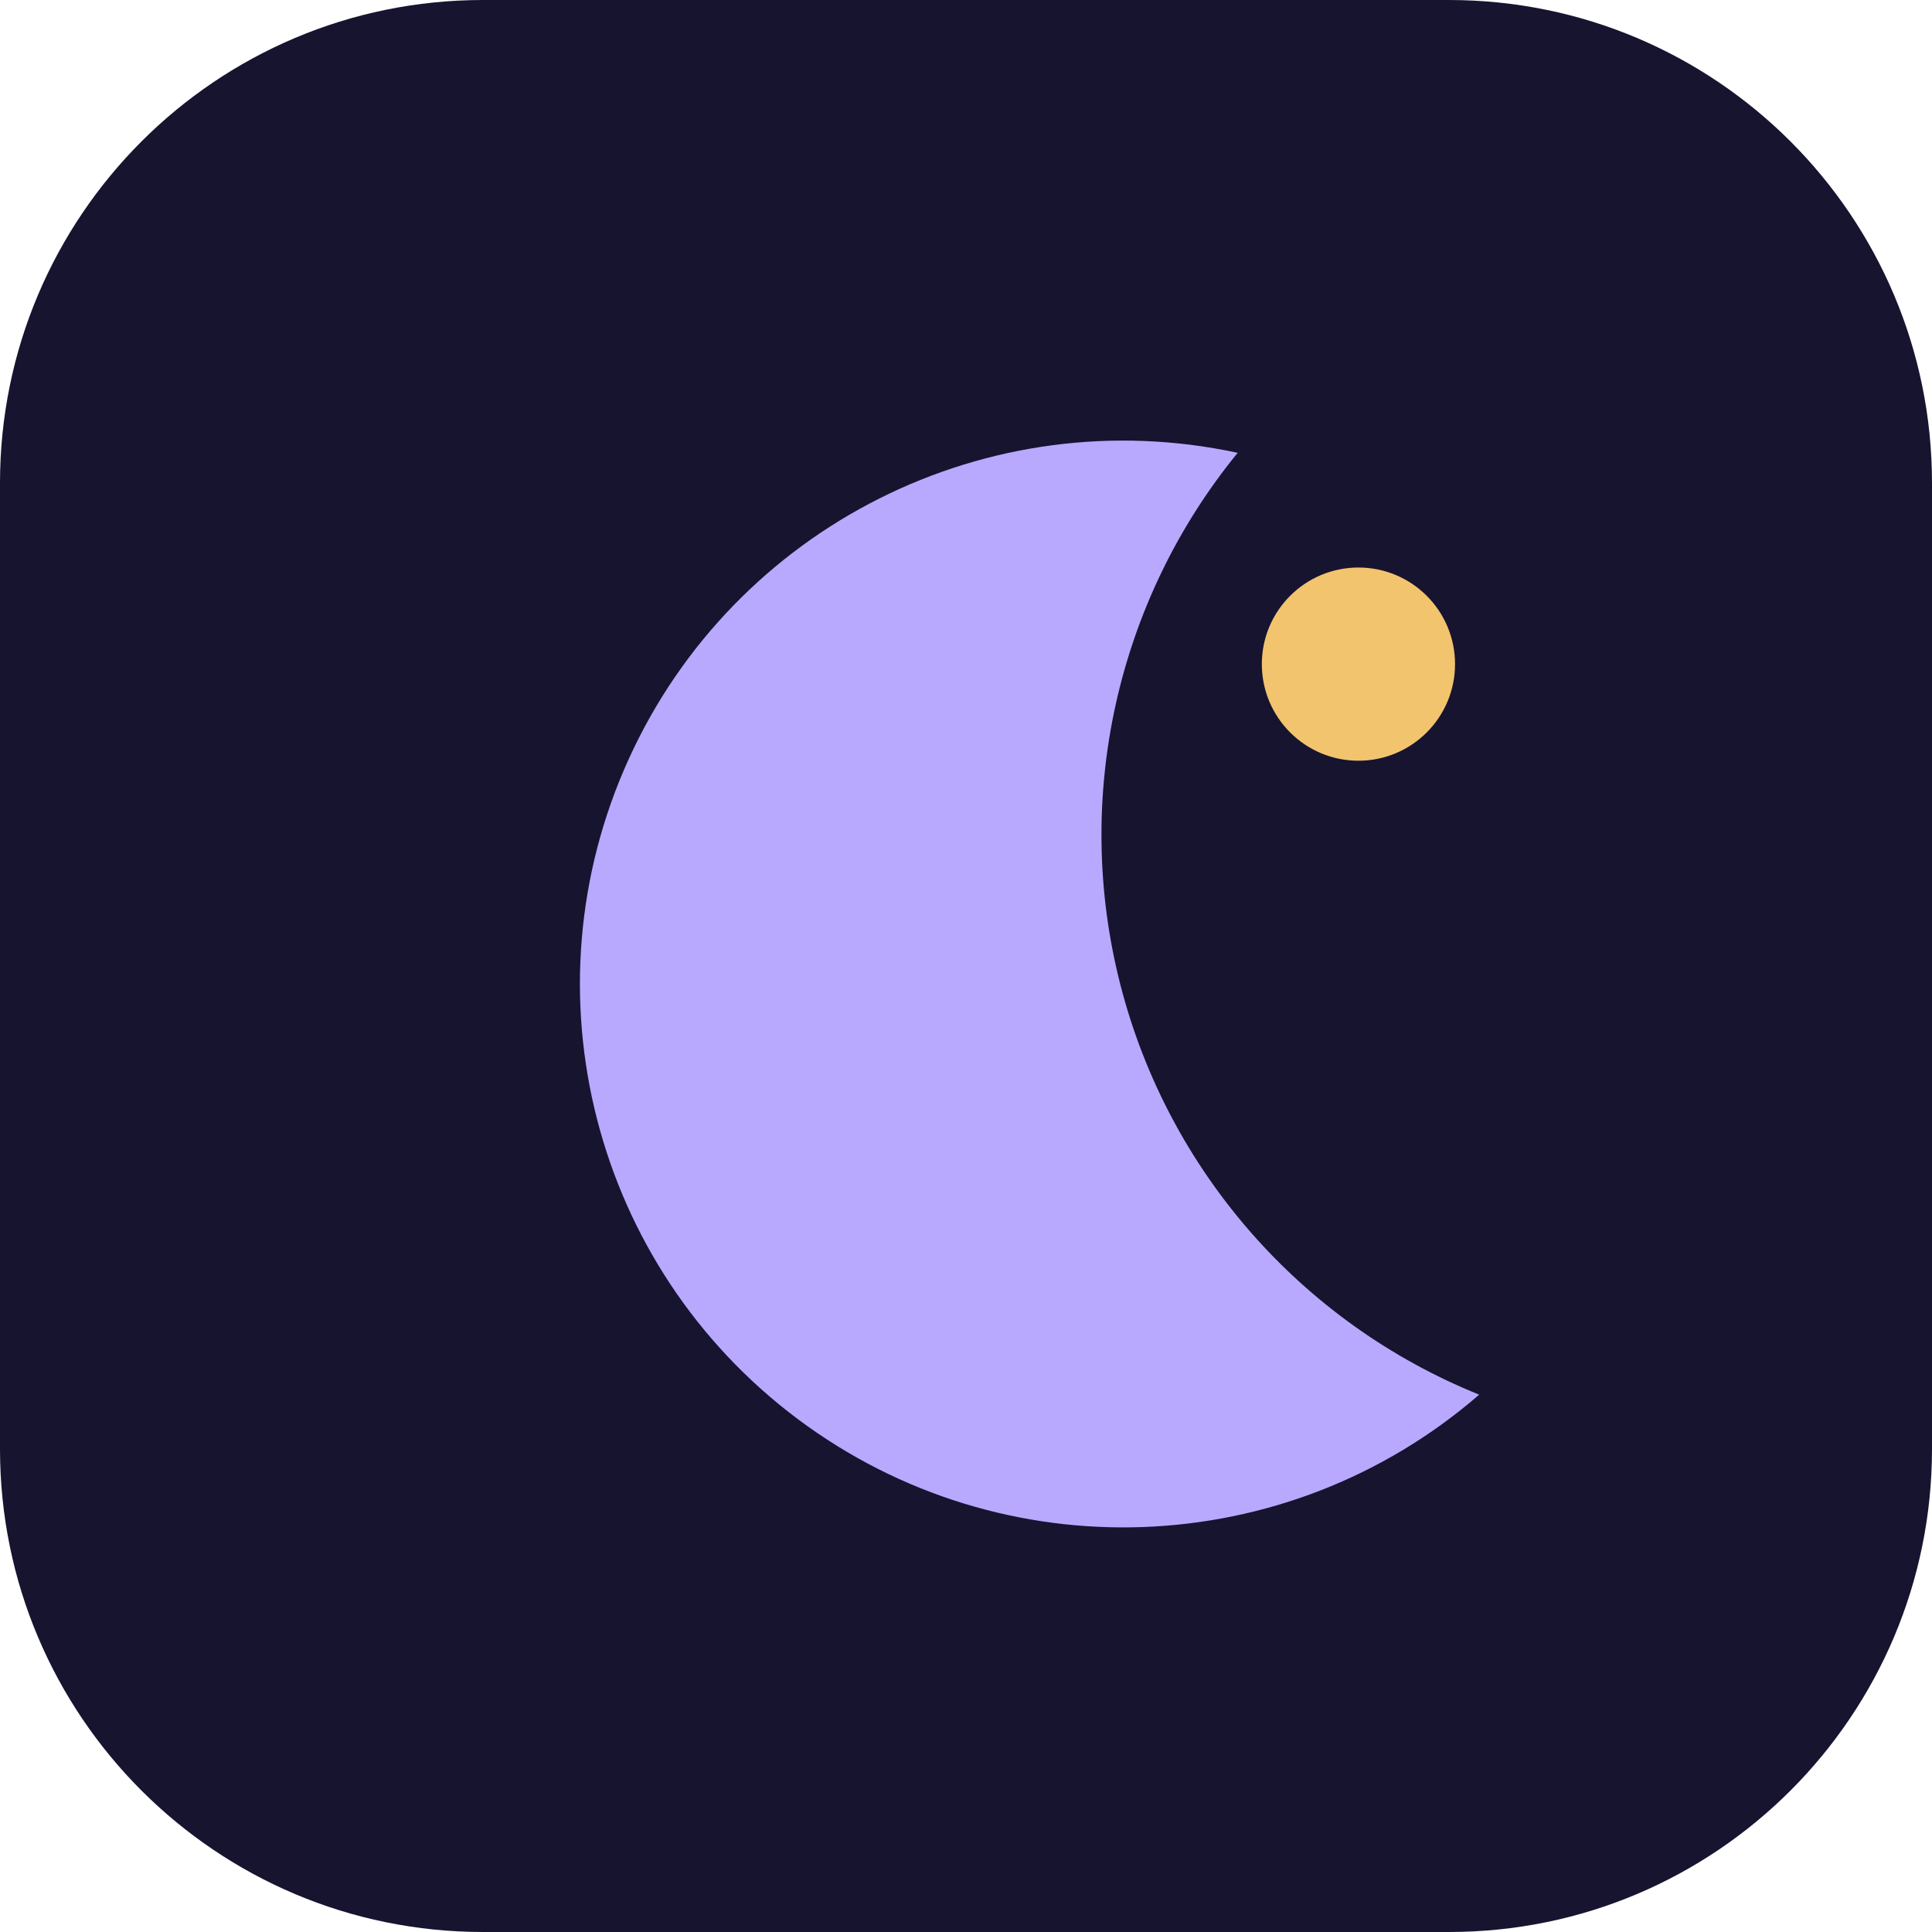
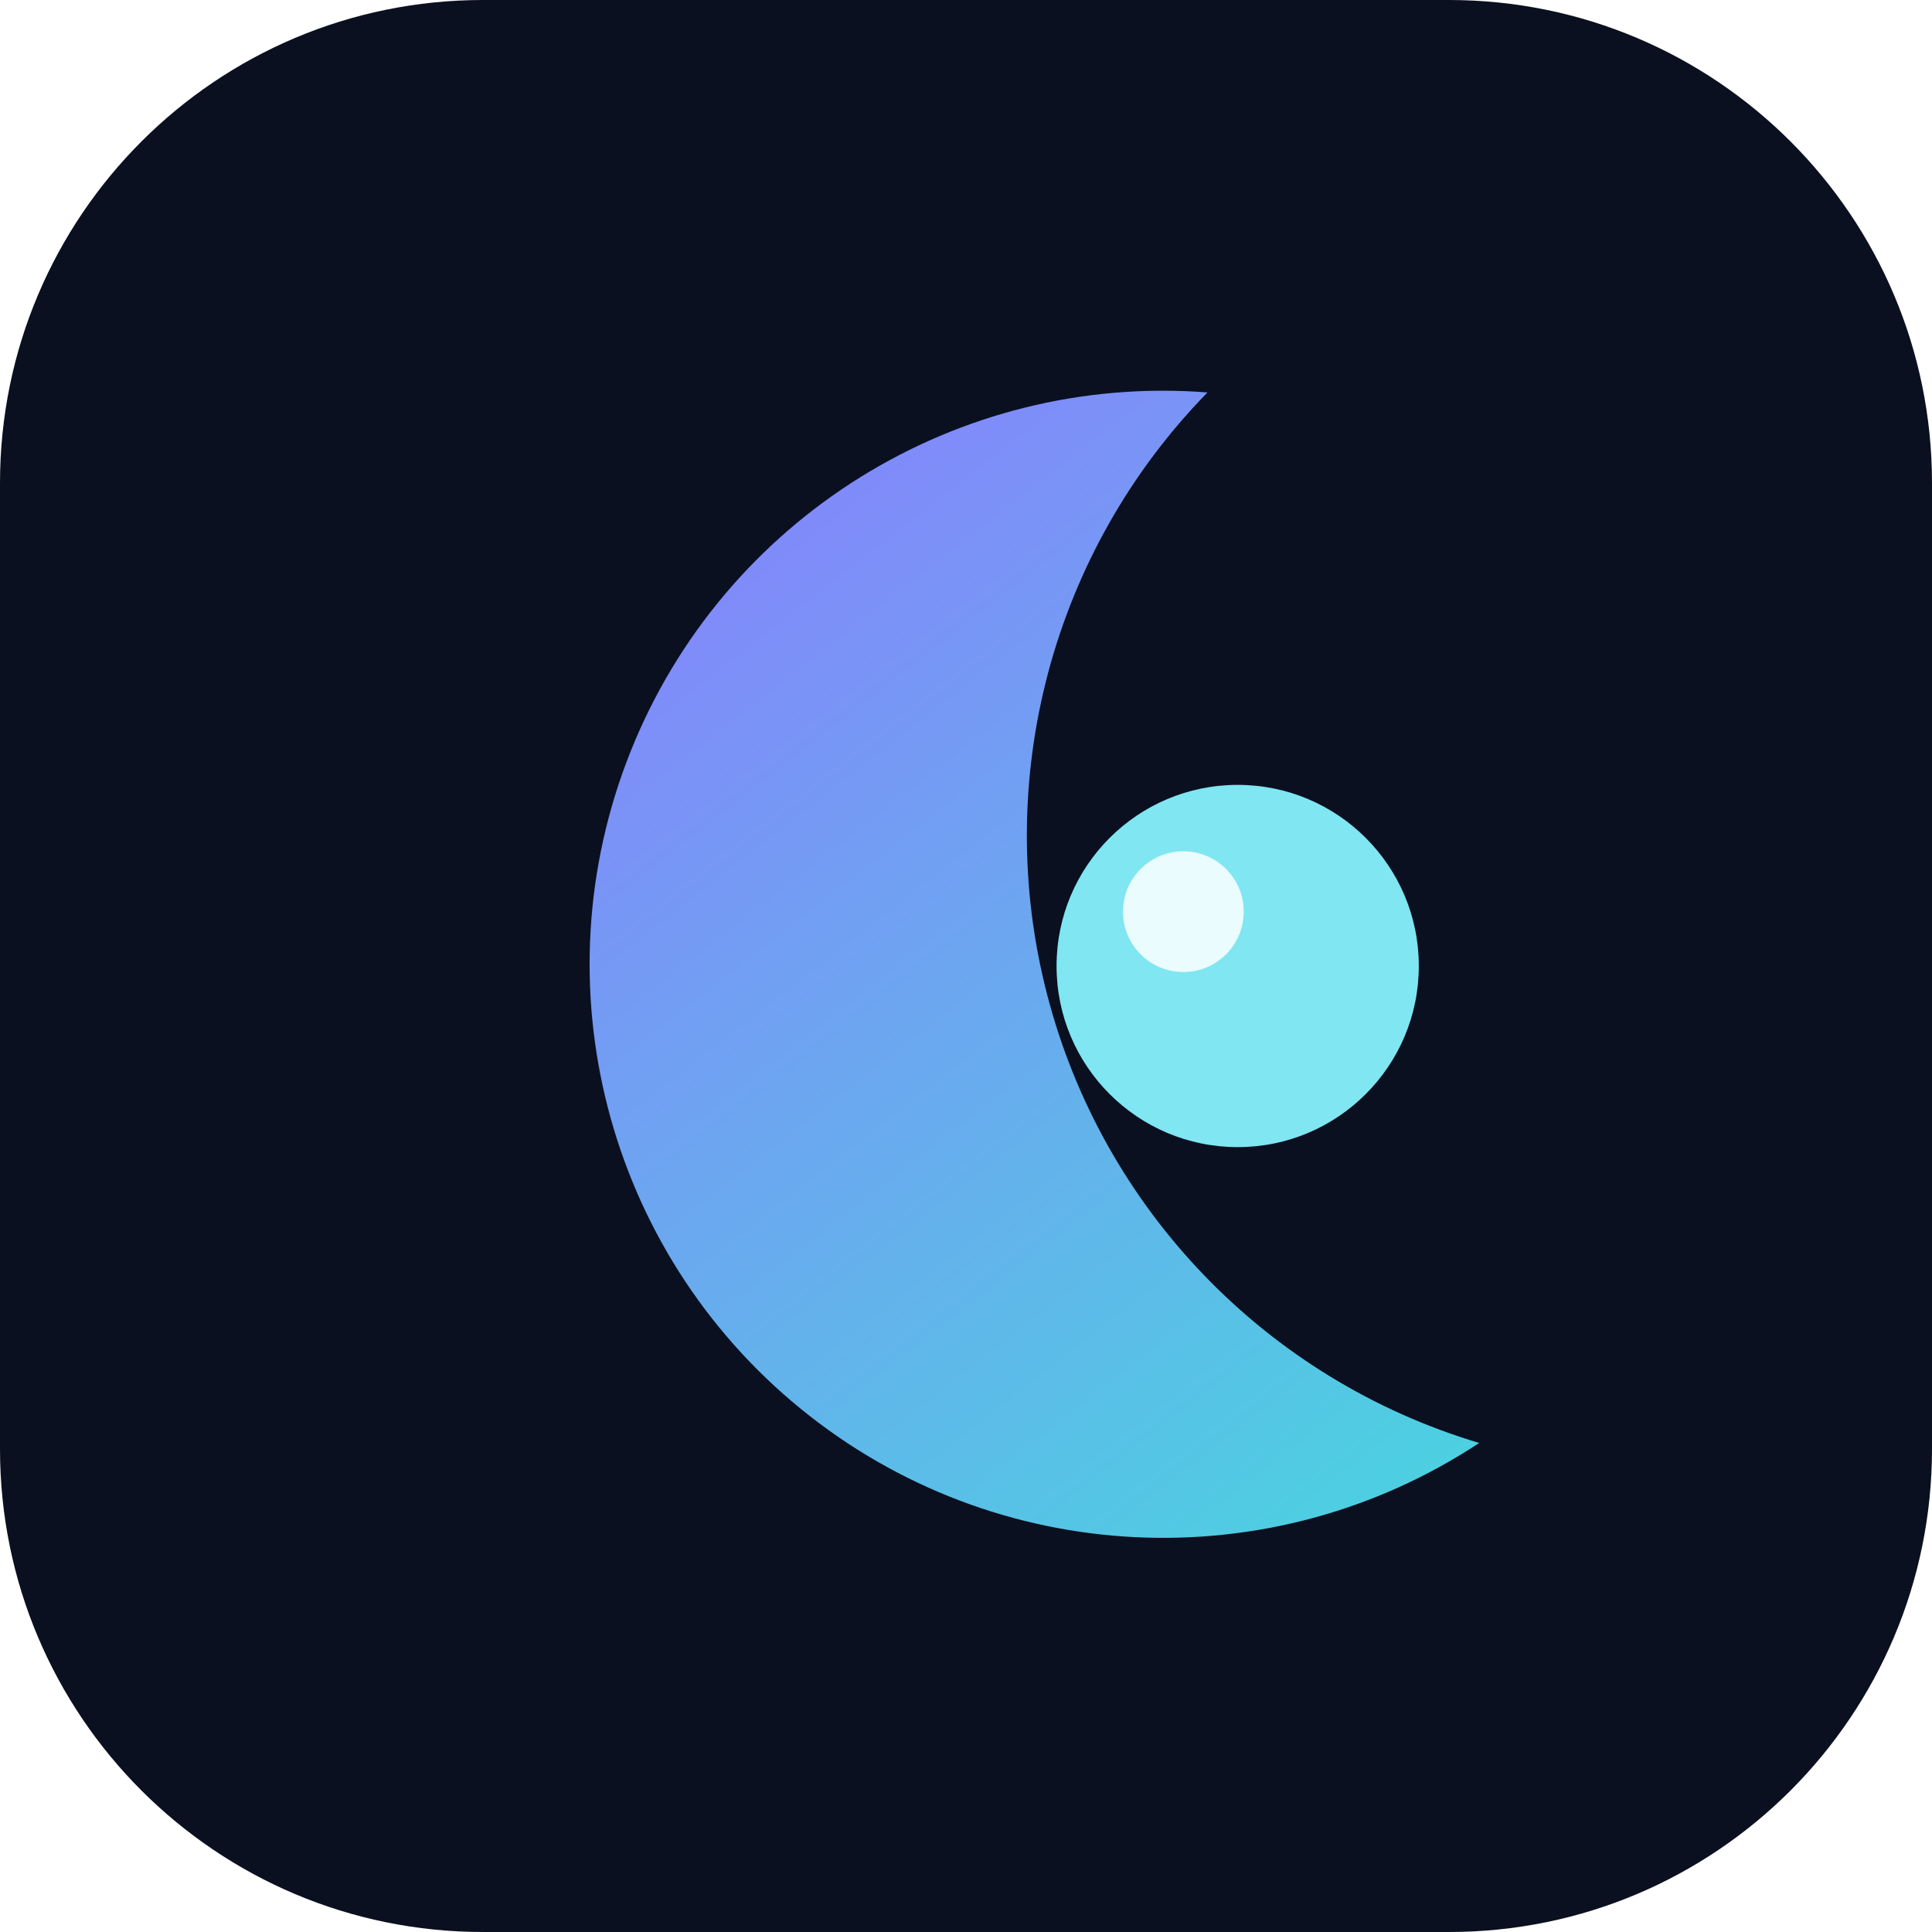
<svg xmlns="http://www.w3.org/2000/svg" viewBox="0 0 32 32" fill="none">
-   <rect width="32" height="32" rx="8" fill="#171430" />
-   <path d="M20.5 7.5a9 9 0 1 0 4 15.6A10 10 0 0 1 20.5 7.5Z" fill="#b8a9ff" />
-   <circle cx="22.5" cy="11" r="1.6" fill="#f2c46d" />
+   <defs>
+     <linearGradient id="m" x1="9" y1="7" x2="23" y2="25" gradientUnits="userSpaceOnUse">
+       <stop offset="0" stop-color="#8b7cff" />
+       <stop offset="1" stop-color="#4dd0e1" />
+     </linearGradient>
+   </defs>
+   <rect width="32" height="32" rx="8" fill="#0b1020" />
+   <path d="M20 6.5a9.5 9.5 0 1 0 4.5 17.4A10.5 10.5 0 0 1 20 6.5Z" fill="url(#m)" />
+   <circle cx="20.5" cy="16" r="3" fill="#7fe6f2" />
+   <circle cx="19.6" cy="15.1" r="1" fill="#eafcfd" />
</svg>
